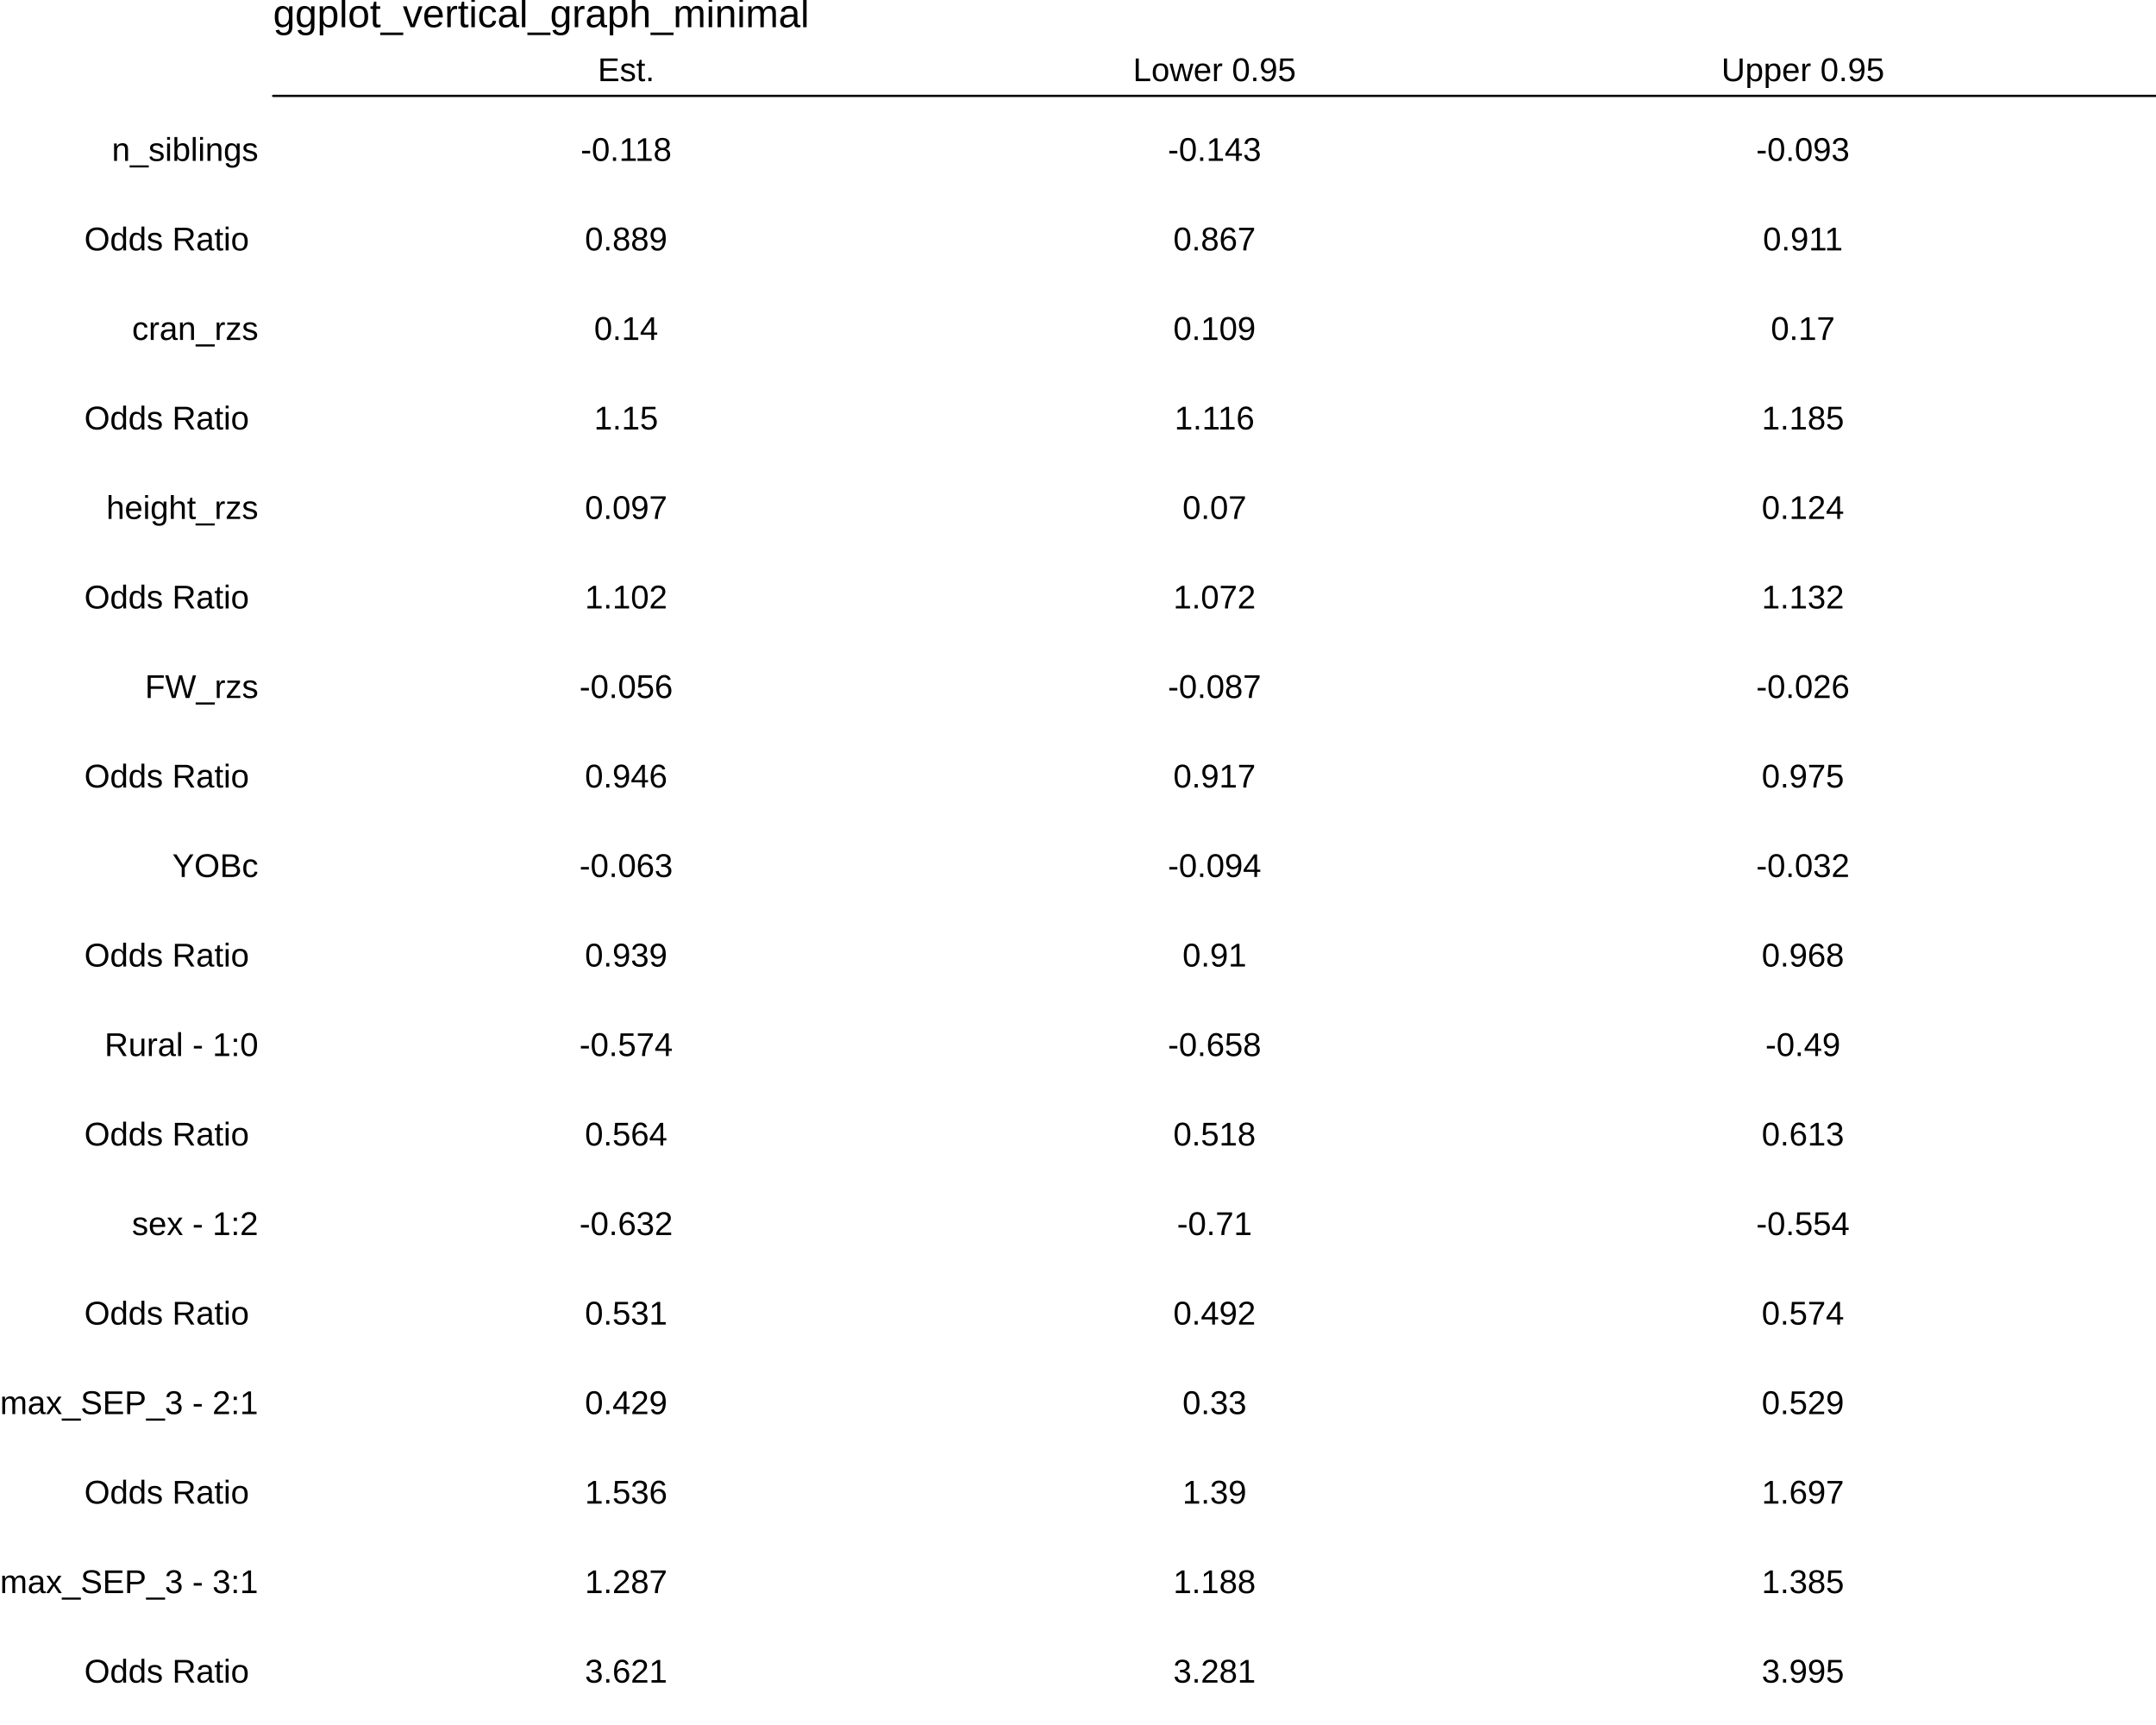
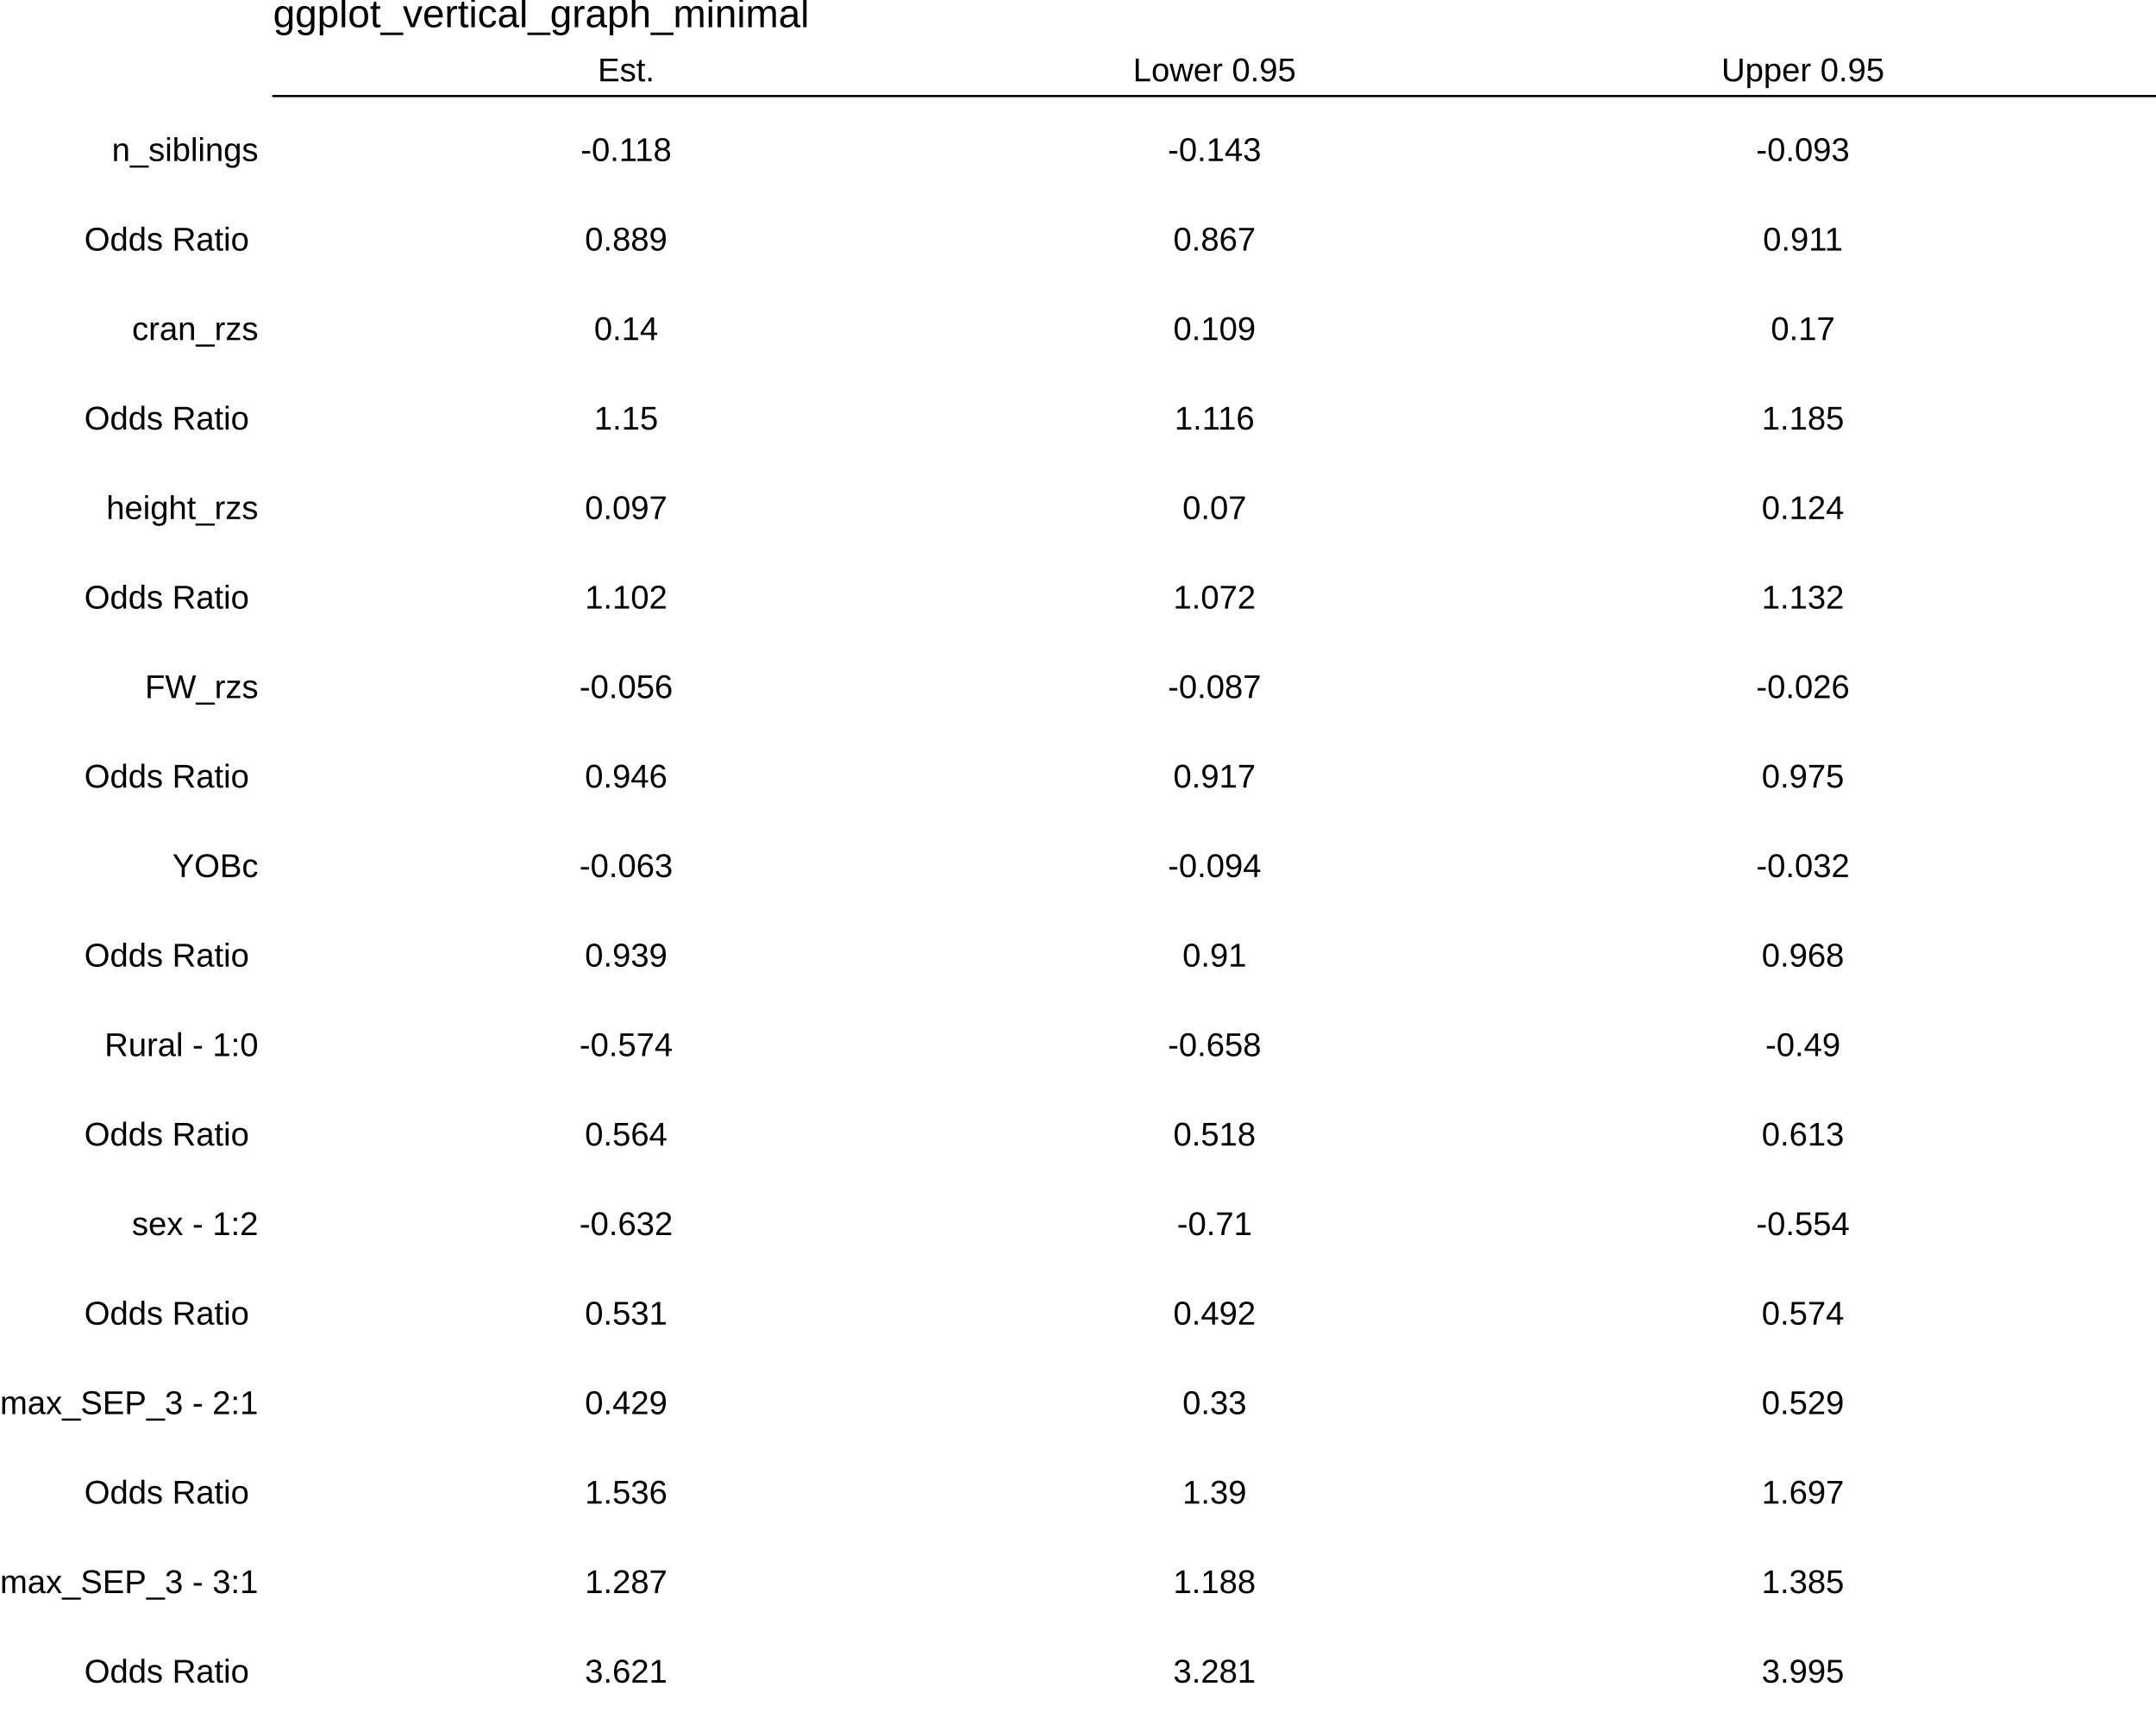
<svg xmlns="http://www.w3.org/2000/svg" viewBox="0 0 720.00 576.00">
  <defs>
    <style type="text/css">
    line, polyline, polygon, path, rect, circle {
      fill: none;
      stroke: #000000;
      stroke-linecap: round;
      stroke-linejoin: round;
      stroke-miterlimit: 10.00;
    }
  </style>
  </defs>
  <rect width="100%" height="100%" style="stroke: none; fill: #FFFFFF;" />
  <defs>
-     <clipPath id="cpOTEuMjF8NzIwLjAwfDU3Ni4wMHwzMi4wMg==">
-       <rect x="91.21" y="32.02" width="628.79" height="543.98" />
+     <clipPath id="cpOTEuMjF8NzIwLjAwfDU3Ni4wMHwzMi4wNw==">
+       <rect x="91.21" y="32.07" width="628.79" height="543.93" />
    </clipPath>
  </defs>
-   <g clip-path="url(#cpOTEuMjF8NzIwLjAwfDU3Ni4wMHwzMi4wMg==)">
-     <text x="193.91" y="53.73" style="font-size: 11.00px; font-family: Liberation Sans;" textLength="30.41px" lengthAdjust="spacingAndGlyphs">-0.118</text>
-   </g>
-   <g clip-path="url(#cpOTEuMjF8NzIwLjAwfDU3Ni4wMHwzMi4wMg==)">
-     <text x="195.33" y="83.62" style="font-size: 11.00px; font-family: Liberation Sans;" textLength="27.56px" lengthAdjust="spacingAndGlyphs">0.889</text>
-   </g>
-   <g clip-path="url(#cpOTEuMjF8NzIwLjAwfDU3Ni4wMHwzMi4wMg==)">
-     <text x="198.39" y="113.51" style="font-size: 11.00px; font-family: Liberation Sans;" textLength="21.44px" lengthAdjust="spacingAndGlyphs">0.14</text>
-   </g>
-   <g clip-path="url(#cpOTEuMjF8NzIwLjAwfDU3Ni4wMHwzMi4wMg==)">
-     <text x="198.39" y="143.40" style="font-size: 11.00px; font-family: Liberation Sans;" textLength="21.44px" lengthAdjust="spacingAndGlyphs">1.15</text>
-   </g>
-   <g clip-path="url(#cpOTEuMjF8NzIwLjAwfDU3Ni4wMHwzMi4wMg==)">
-     <text x="195.33" y="173.29" style="font-size: 11.00px; font-family: Liberation Sans;" textLength="27.56px" lengthAdjust="spacingAndGlyphs">0.097</text>
-   </g>
-   <g clip-path="url(#cpOTEuMjF8NzIwLjAwfDU3Ni4wMHwzMi4wMg==)">
-     <text x="195.33" y="203.18" style="font-size: 11.00px; font-family: Liberation Sans;" textLength="27.56px" lengthAdjust="spacingAndGlyphs">1.102</text>
-   </g>
-   <g clip-path="url(#cpOTEuMjF8NzIwLjAwfDU3Ni4wMHwzMi4wMg==)">
-     <text x="193.50" y="233.07" style="font-size: 11.00px; font-family: Liberation Sans;" textLength="31.22px" lengthAdjust="spacingAndGlyphs">-0.056</text>
-   </g>
-   <g clip-path="url(#cpOTEuMjF8NzIwLjAwfDU3Ni4wMHwzMi4wMg==)">
-     <text x="195.33" y="262.96" style="font-size: 11.00px; font-family: Liberation Sans;" textLength="27.56px" lengthAdjust="spacingAndGlyphs">0.946</text>
-   </g>
-   <g clip-path="url(#cpOTEuMjF8NzIwLjAwfDU3Ni4wMHwzMi4wMg==)">
-     <text x="193.50" y="292.85" style="font-size: 11.00px; font-family: Liberation Sans;" textLength="31.22px" lengthAdjust="spacingAndGlyphs">-0.063</text>
-   </g>
-   <g clip-path="url(#cpOTEuMjF8NzIwLjAwfDU3Ni4wMHwzMi4wMg==)">
-     <text x="195.33" y="322.74" style="font-size: 11.00px; font-family: Liberation Sans;" textLength="27.56px" lengthAdjust="spacingAndGlyphs">0.939</text>
-   </g>
-   <g clip-path="url(#cpOTEuMjF8NzIwLjAwfDU3Ni4wMHwzMi4wMg==)">
-     <text x="193.50" y="352.62" style="font-size: 11.00px; font-family: Liberation Sans;" textLength="31.22px" lengthAdjust="spacingAndGlyphs">-0.574</text>
-   </g>
-   <g clip-path="url(#cpOTEuMjF8NzIwLjAwfDU3Ni4wMHwzMi4wMg==)">
-     <text x="195.33" y="382.51" style="font-size: 11.00px; font-family: Liberation Sans;" textLength="27.56px" lengthAdjust="spacingAndGlyphs">0.564</text>
-   </g>
-   <g clip-path="url(#cpOTEuMjF8NzIwLjAwfDU3Ni4wMHwzMi4wMg==)">
-     <text x="193.50" y="412.40" style="font-size: 11.00px; font-family: Liberation Sans;" textLength="31.22px" lengthAdjust="spacingAndGlyphs">-0.632</text>
-   </g>
-   <g clip-path="url(#cpOTEuMjF8NzIwLjAwfDU3Ni4wMHwzMi4wMg==)">
-     <text x="195.33" y="442.29" style="font-size: 11.00px; font-family: Liberation Sans;" textLength="27.56px" lengthAdjust="spacingAndGlyphs">0.531</text>
-   </g>
-   <g clip-path="url(#cpOTEuMjF8NzIwLjAwfDU3Ni4wMHwzMi4wMg==)">
-     <text x="195.33" y="472.18" style="font-size: 11.00px; font-family: Liberation Sans;" textLength="27.56px" lengthAdjust="spacingAndGlyphs">0.429</text>
-   </g>
-   <g clip-path="url(#cpOTEuMjF8NzIwLjAwfDU3Ni4wMHwzMi4wMg==)">
-     <text x="195.33" y="502.07" style="font-size: 11.00px; font-family: Liberation Sans;" textLength="27.56px" lengthAdjust="spacingAndGlyphs">1.536</text>
-   </g>
-   <g clip-path="url(#cpOTEuMjF8NzIwLjAwfDU3Ni4wMHwzMi4wMg==)">
+   <g clip-path="url(#cpOTEuMjF8NzIwLjAwfDU3Ni4wMHwzMi4wNw==)">
+     <text x="193.91" y="53.78" style="font-size: 11.00px; font-family: Liberation Sans;" textLength="30.41px" lengthAdjust="spacingAndGlyphs">-0.118</text>
+   </g>
+   <g clip-path="url(#cpOTEuMjF8NzIwLjAwfDU3Ni4wMHwzMi4wNw==)">
+     <text x="195.33" y="83.67" style="font-size: 11.00px; font-family: Liberation Sans;" textLength="27.56px" lengthAdjust="spacingAndGlyphs">0.889</text>
+   </g>
+   <g clip-path="url(#cpOTEuMjF8NzIwLjAwfDU3Ni4wMHwzMi4wNw==)">
+     <text x="198.39" y="113.55" style="font-size: 11.00px; font-family: Liberation Sans;" textLength="21.44px" lengthAdjust="spacingAndGlyphs">0.14</text>
+   </g>
+   <g clip-path="url(#cpOTEuMjF8NzIwLjAwfDU3Ni4wMHwzMi4wNw==)">
+     <text x="198.39" y="143.44" style="font-size: 11.00px; font-family: Liberation Sans;" textLength="21.44px" lengthAdjust="spacingAndGlyphs">1.15</text>
+   </g>
+   <g clip-path="url(#cpOTEuMjF8NzIwLjAwfDU3Ni4wMHwzMi4wNw==)">
+     <text x="195.33" y="173.33" style="font-size: 11.00px; font-family: Liberation Sans;" textLength="27.56px" lengthAdjust="spacingAndGlyphs">0.097</text>
+   </g>
+   <g clip-path="url(#cpOTEuMjF8NzIwLjAwfDU3Ni4wMHwzMi4wNw==)">
+     <text x="195.33" y="203.21" style="font-size: 11.00px; font-family: Liberation Sans;" textLength="27.56px" lengthAdjust="spacingAndGlyphs">1.102</text>
+   </g>
+   <g clip-path="url(#cpOTEuMjF8NzIwLjAwfDU3Ni4wMHwzMi4wNw==)">
+     <text x="193.50" y="233.10" style="font-size: 11.00px; font-family: Liberation Sans;" textLength="31.22px" lengthAdjust="spacingAndGlyphs">-0.056</text>
+   </g>
+   <g clip-path="url(#cpOTEuMjF8NzIwLjAwfDU3Ni4wMHwzMi4wNw==)">
+     <text x="195.33" y="262.99" style="font-size: 11.00px; font-family: Liberation Sans;" textLength="27.56px" lengthAdjust="spacingAndGlyphs">0.946</text>
+   </g>
+   <g clip-path="url(#cpOTEuMjF8NzIwLjAwfDU3Ni4wMHwzMi4wNw==)">
+     <text x="193.50" y="292.87" style="font-size: 11.00px; font-family: Liberation Sans;" textLength="31.22px" lengthAdjust="spacingAndGlyphs">-0.063</text>
+   </g>
+   <g clip-path="url(#cpOTEuMjF8NzIwLjAwfDU3Ni4wMHwzMi4wNw==)">
+     <text x="195.33" y="322.76" style="font-size: 11.00px; font-family: Liberation Sans;" textLength="27.56px" lengthAdjust="spacingAndGlyphs">0.939</text>
+   </g>
+   <g clip-path="url(#cpOTEuMjF8NzIwLjAwfDU3Ni4wMHwzMi4wNw==)">
+     <text x="193.50" y="352.64" style="font-size: 11.00px; font-family: Liberation Sans;" textLength="31.22px" lengthAdjust="spacingAndGlyphs">-0.574</text>
+   </g>
+   <g clip-path="url(#cpOTEuMjF8NzIwLjAwfDU3Ni4wMHwzMi4wNw==)">
+     <text x="195.33" y="382.53" style="font-size: 11.00px; font-family: Liberation Sans;" textLength="27.56px" lengthAdjust="spacingAndGlyphs">0.564</text>
+   </g>
+   <g clip-path="url(#cpOTEuMjF8NzIwLjAwfDU3Ni4wMHwzMi4wNw==)">
+     <text x="193.50" y="412.42" style="font-size: 11.00px; font-family: Liberation Sans;" textLength="31.22px" lengthAdjust="spacingAndGlyphs">-0.632</text>
+   </g>
+   <g clip-path="url(#cpOTEuMjF8NzIwLjAwfDU3Ni4wMHwzMi4wNw==)">
+     <text x="195.33" y="442.30" style="font-size: 11.00px; font-family: Liberation Sans;" textLength="27.56px" lengthAdjust="spacingAndGlyphs">0.531</text>
+   </g>
+   <g clip-path="url(#cpOTEuMjF8NzIwLjAwfDU3Ni4wMHwzMi4wNw==)">
+     <text x="195.33" y="472.19" style="font-size: 11.00px; font-family: Liberation Sans;" textLength="27.56px" lengthAdjust="spacingAndGlyphs">0.429</text>
+   </g>
+   <g clip-path="url(#cpOTEuMjF8NzIwLjAwfDU3Ni4wMHwzMi4wNw==)">
+     <text x="195.33" y="502.08" style="font-size: 11.00px; font-family: Liberation Sans;" textLength="27.56px" lengthAdjust="spacingAndGlyphs">1.536</text>
+   </g>
+   <g clip-path="url(#cpOTEuMjF8NzIwLjAwfDU3Ni4wMHwzMi4wNw==)">
    <text x="195.33" y="531.96" style="font-size: 11.00px; font-family: Liberation Sans;" textLength="27.56px" lengthAdjust="spacingAndGlyphs">1.287</text>
  </g>
-   <g clip-path="url(#cpOTEuMjF8NzIwLjAwfDU3Ni4wMHwzMi4wMg==)">
+   <g clip-path="url(#cpOTEuMjF8NzIwLjAwfDU3Ni4wMHwzMi4wNw==)">
    <text x="195.33" y="561.85" style="font-size: 11.00px; font-family: Liberation Sans;" textLength="27.56px" lengthAdjust="spacingAndGlyphs">3.621</text>
  </g>
-   <g clip-path="url(#cpOTEuMjF8NzIwLjAwfDU3Ni4wMHwzMi4wMg==)">
-     <text x="390.00" y="53.73" style="font-size: 11.00px; font-family: Liberation Sans;" textLength="31.22px" lengthAdjust="spacingAndGlyphs">-0.143</text>
-   </g>
-   <g clip-path="url(#cpOTEuMjF8NzIwLjAwfDU3Ni4wMHwzMi4wMg==)">
-     <text x="391.83" y="83.62" style="font-size: 11.00px; font-family: Liberation Sans;" textLength="27.56px" lengthAdjust="spacingAndGlyphs">0.867</text>
-   </g>
-   <g clip-path="url(#cpOTEuMjF8NzIwLjAwfDU3Ni4wMHwzMi4wMg==)">
-     <text x="391.83" y="113.51" style="font-size: 11.00px; font-family: Liberation Sans;" textLength="27.56px" lengthAdjust="spacingAndGlyphs">0.109</text>
-   </g>
-   <g clip-path="url(#cpOTEuMjF8NzIwLjAwfDU3Ni4wMHwzMi4wMg==)">
-     <text x="392.23" y="143.40" style="font-size: 11.00px; font-family: Liberation Sans;" textLength="26.75px" lengthAdjust="spacingAndGlyphs">1.116</text>
-   </g>
-   <g clip-path="url(#cpOTEuMjF8NzIwLjAwfDU3Ni4wMHwzMi4wMg==)">
-     <text x="394.89" y="173.29" style="font-size: 11.00px; font-family: Liberation Sans;" textLength="21.44px" lengthAdjust="spacingAndGlyphs">0.07</text>
-   </g>
-   <g clip-path="url(#cpOTEuMjF8NzIwLjAwfDU3Ni4wMHwzMi4wMg==)">
-     <text x="391.83" y="203.18" style="font-size: 11.00px; font-family: Liberation Sans;" textLength="27.56px" lengthAdjust="spacingAndGlyphs">1.072</text>
-   </g>
-   <g clip-path="url(#cpOTEuMjF8NzIwLjAwfDU3Ni4wMHwzMi4wMg==)">
-     <text x="390.00" y="233.07" style="font-size: 11.00px; font-family: Liberation Sans;" textLength="31.22px" lengthAdjust="spacingAndGlyphs">-0.087</text>
-   </g>
-   <g clip-path="url(#cpOTEuMjF8NzIwLjAwfDU3Ni4wMHwzMi4wMg==)">
-     <text x="391.83" y="262.96" style="font-size: 11.00px; font-family: Liberation Sans;" textLength="27.56px" lengthAdjust="spacingAndGlyphs">0.917</text>
-   </g>
-   <g clip-path="url(#cpOTEuMjF8NzIwLjAwfDU3Ni4wMHwzMi4wMg==)">
-     <text x="390.00" y="292.85" style="font-size: 11.00px; font-family: Liberation Sans;" textLength="31.22px" lengthAdjust="spacingAndGlyphs">-0.094</text>
-   </g>
-   <g clip-path="url(#cpOTEuMjF8NzIwLjAwfDU3Ni4wMHwzMi4wMg==)">
-     <text x="394.89" y="322.74" style="font-size: 11.00px; font-family: Liberation Sans;" textLength="21.44px" lengthAdjust="spacingAndGlyphs">0.91</text>
-   </g>
-   <g clip-path="url(#cpOTEuMjF8NzIwLjAwfDU3Ni4wMHwzMi4wMg==)">
-     <text x="390.00" y="352.62" style="font-size: 11.00px; font-family: Liberation Sans;" textLength="31.22px" lengthAdjust="spacingAndGlyphs">-0.658</text>
-   </g>
-   <g clip-path="url(#cpOTEuMjF8NzIwLjAwfDU3Ni4wMHwzMi4wMg==)">
-     <text x="391.83" y="382.51" style="font-size: 11.00px; font-family: Liberation Sans;" textLength="27.56px" lengthAdjust="spacingAndGlyphs">0.518</text>
-   </g>
-   <g clip-path="url(#cpOTEuMjF8NzIwLjAwfDU3Ni4wMHwzMi4wMg==)">
-     <text x="393.06" y="412.40" style="font-size: 11.00px; font-family: Liberation Sans;" textLength="25.09px" lengthAdjust="spacingAndGlyphs">-0.71</text>
-   </g>
-   <g clip-path="url(#cpOTEuMjF8NzIwLjAwfDU3Ni4wMHwzMi4wMg==)">
-     <text x="391.83" y="442.29" style="font-size: 11.00px; font-family: Liberation Sans;" textLength="27.56px" lengthAdjust="spacingAndGlyphs">0.492</text>
-   </g>
-   <g clip-path="url(#cpOTEuMjF8NzIwLjAwfDU3Ni4wMHwzMi4wMg==)">
-     <text x="394.89" y="472.18" style="font-size: 11.00px; font-family: Liberation Sans;" textLength="21.44px" lengthAdjust="spacingAndGlyphs">0.33</text>
-   </g>
-   <g clip-path="url(#cpOTEuMjF8NzIwLjAwfDU3Ni4wMHwzMi4wMg==)">
-     <text x="394.89" y="502.07" style="font-size: 11.00px; font-family: Liberation Sans;" textLength="21.44px" lengthAdjust="spacingAndGlyphs">1.39</text>
-   </g>
-   <g clip-path="url(#cpOTEuMjF8NzIwLjAwfDU3Ni4wMHwzMi4wMg==)">
+   <g clip-path="url(#cpOTEuMjF8NzIwLjAwfDU3Ni4wMHwzMi4wNw==)">
+     <text x="390.00" y="53.78" style="font-size: 11.00px; font-family: Liberation Sans;" textLength="31.22px" lengthAdjust="spacingAndGlyphs">-0.143</text>
+   </g>
+   <g clip-path="url(#cpOTEuMjF8NzIwLjAwfDU3Ni4wMHwzMi4wNw==)">
+     <text x="391.83" y="83.67" style="font-size: 11.00px; font-family: Liberation Sans;" textLength="27.56px" lengthAdjust="spacingAndGlyphs">0.867</text>
+   </g>
+   <g clip-path="url(#cpOTEuMjF8NzIwLjAwfDU3Ni4wMHwzMi4wNw==)">
+     <text x="391.83" y="113.55" style="font-size: 11.00px; font-family: Liberation Sans;" textLength="27.56px" lengthAdjust="spacingAndGlyphs">0.109</text>
+   </g>
+   <g clip-path="url(#cpOTEuMjF8NzIwLjAwfDU3Ni4wMHwzMi4wNw==)">
+     <text x="392.23" y="143.44" style="font-size: 11.00px; font-family: Liberation Sans;" textLength="26.75px" lengthAdjust="spacingAndGlyphs">1.116</text>
+   </g>
+   <g clip-path="url(#cpOTEuMjF8NzIwLjAwfDU3Ni4wMHwzMi4wNw==)">
+     <text x="394.89" y="173.33" style="font-size: 11.00px; font-family: Liberation Sans;" textLength="21.44px" lengthAdjust="spacingAndGlyphs">0.07</text>
+   </g>
+   <g clip-path="url(#cpOTEuMjF8NzIwLjAwfDU3Ni4wMHwzMi4wNw==)">
+     <text x="391.83" y="203.21" style="font-size: 11.00px; font-family: Liberation Sans;" textLength="27.56px" lengthAdjust="spacingAndGlyphs">1.072</text>
+   </g>
+   <g clip-path="url(#cpOTEuMjF8NzIwLjAwfDU3Ni4wMHwzMi4wNw==)">
+     <text x="390.00" y="233.10" style="font-size: 11.00px; font-family: Liberation Sans;" textLength="31.22px" lengthAdjust="spacingAndGlyphs">-0.087</text>
+   </g>
+   <g clip-path="url(#cpOTEuMjF8NzIwLjAwfDU3Ni4wMHwzMi4wNw==)">
+     <text x="391.83" y="262.99" style="font-size: 11.00px; font-family: Liberation Sans;" textLength="27.56px" lengthAdjust="spacingAndGlyphs">0.917</text>
+   </g>
+   <g clip-path="url(#cpOTEuMjF8NzIwLjAwfDU3Ni4wMHwzMi4wNw==)">
+     <text x="390.00" y="292.87" style="font-size: 11.00px; font-family: Liberation Sans;" textLength="31.22px" lengthAdjust="spacingAndGlyphs">-0.094</text>
+   </g>
+   <g clip-path="url(#cpOTEuMjF8NzIwLjAwfDU3Ni4wMHwzMi4wNw==)">
+     <text x="394.89" y="322.76" style="font-size: 11.00px; font-family: Liberation Sans;" textLength="21.44px" lengthAdjust="spacingAndGlyphs">0.91</text>
+   </g>
+   <g clip-path="url(#cpOTEuMjF8NzIwLjAwfDU3Ni4wMHwzMi4wNw==)">
+     <text x="390.00" y="352.64" style="font-size: 11.00px; font-family: Liberation Sans;" textLength="31.22px" lengthAdjust="spacingAndGlyphs">-0.658</text>
+   </g>
+   <g clip-path="url(#cpOTEuMjF8NzIwLjAwfDU3Ni4wMHwzMi4wNw==)">
+     <text x="391.83" y="382.53" style="font-size: 11.00px; font-family: Liberation Sans;" textLength="27.56px" lengthAdjust="spacingAndGlyphs">0.518</text>
+   </g>
+   <g clip-path="url(#cpOTEuMjF8NzIwLjAwfDU3Ni4wMHwzMi4wNw==)">
+     <text x="393.06" y="412.42" style="font-size: 11.00px; font-family: Liberation Sans;" textLength="25.09px" lengthAdjust="spacingAndGlyphs">-0.71</text>
+   </g>
+   <g clip-path="url(#cpOTEuMjF8NzIwLjAwfDU3Ni4wMHwzMi4wNw==)">
+     <text x="391.83" y="442.30" style="font-size: 11.00px; font-family: Liberation Sans;" textLength="27.56px" lengthAdjust="spacingAndGlyphs">0.492</text>
+   </g>
+   <g clip-path="url(#cpOTEuMjF8NzIwLjAwfDU3Ni4wMHwzMi4wNw==)">
+     <text x="394.89" y="472.19" style="font-size: 11.00px; font-family: Liberation Sans;" textLength="21.44px" lengthAdjust="spacingAndGlyphs">0.33</text>
+   </g>
+   <g clip-path="url(#cpOTEuMjF8NzIwLjAwfDU3Ni4wMHwzMi4wNw==)">
+     <text x="394.89" y="502.08" style="font-size: 11.00px; font-family: Liberation Sans;" textLength="21.44px" lengthAdjust="spacingAndGlyphs">1.39</text>
+   </g>
+   <g clip-path="url(#cpOTEuMjF8NzIwLjAwfDU3Ni4wMHwzMi4wNw==)">
    <text x="391.83" y="531.96" style="font-size: 11.00px; font-family: Liberation Sans;" textLength="27.56px" lengthAdjust="spacingAndGlyphs">1.188</text>
  </g>
-   <g clip-path="url(#cpOTEuMjF8NzIwLjAwfDU3Ni4wMHwzMi4wMg==)">
+   <g clip-path="url(#cpOTEuMjF8NzIwLjAwfDU3Ni4wMHwzMi4wNw==)">
    <text x="391.83" y="561.85" style="font-size: 11.00px; font-family: Liberation Sans;" textLength="27.56px" lengthAdjust="spacingAndGlyphs">3.281</text>
  </g>
-   <g clip-path="url(#cpOTEuMjF8NzIwLjAwfDU3Ni4wMHwzMi4wMg==)">
-     <text x="586.49" y="53.73" style="font-size: 11.00px; font-family: Liberation Sans;" textLength="31.22px" lengthAdjust="spacingAndGlyphs">-0.093</text>
-   </g>
-   <g clip-path="url(#cpOTEuMjF8NzIwLjAwfDU3Ni4wMHwzMi4wMg==)">
-     <text x="588.73" y="83.62" style="font-size: 11.00px; font-family: Liberation Sans;" textLength="26.75px" lengthAdjust="spacingAndGlyphs">0.911</text>
-   </g>
-   <g clip-path="url(#cpOTEuMjF8NzIwLjAwfDU3Ni4wMHwzMi4wMg==)">
-     <text x="591.38" y="113.51" style="font-size: 11.00px; font-family: Liberation Sans;" textLength="21.44px" lengthAdjust="spacingAndGlyphs">0.17</text>
-   </g>
-   <g clip-path="url(#cpOTEuMjF8NzIwLjAwfDU3Ni4wMHwzMi4wMg==)">
-     <text x="588.32" y="143.40" style="font-size: 11.00px; font-family: Liberation Sans;" textLength="27.56px" lengthAdjust="spacingAndGlyphs">1.185</text>
-   </g>
-   <g clip-path="url(#cpOTEuMjF8NzIwLjAwfDU3Ni4wMHwzMi4wMg==)">
-     <text x="588.32" y="173.29" style="font-size: 11.00px; font-family: Liberation Sans;" textLength="27.56px" lengthAdjust="spacingAndGlyphs">0.124</text>
-   </g>
-   <g clip-path="url(#cpOTEuMjF8NzIwLjAwfDU3Ni4wMHwzMi4wMg==)">
-     <text x="588.32" y="203.18" style="font-size: 11.00px; font-family: Liberation Sans;" textLength="27.56px" lengthAdjust="spacingAndGlyphs">1.132</text>
-   </g>
-   <g clip-path="url(#cpOTEuMjF8NzIwLjAwfDU3Ni4wMHwzMi4wMg==)">
-     <text x="586.49" y="233.07" style="font-size: 11.00px; font-family: Liberation Sans;" textLength="31.22px" lengthAdjust="spacingAndGlyphs">-0.026</text>
-   </g>
-   <g clip-path="url(#cpOTEuMjF8NzIwLjAwfDU3Ni4wMHwzMi4wMg==)">
-     <text x="588.32" y="262.96" style="font-size: 11.00px; font-family: Liberation Sans;" textLength="27.56px" lengthAdjust="spacingAndGlyphs">0.975</text>
-   </g>
-   <g clip-path="url(#cpOTEuMjF8NzIwLjAwfDU3Ni4wMHwzMi4wMg==)">
-     <text x="586.49" y="292.85" style="font-size: 11.00px; font-family: Liberation Sans;" textLength="31.22px" lengthAdjust="spacingAndGlyphs">-0.032</text>
-   </g>
-   <g clip-path="url(#cpOTEuMjF8NzIwLjAwfDU3Ni4wMHwzMi4wMg==)">
-     <text x="588.32" y="322.74" style="font-size: 11.00px; font-family: Liberation Sans;" textLength="27.56px" lengthAdjust="spacingAndGlyphs">0.968</text>
-   </g>
-   <g clip-path="url(#cpOTEuMjF8NzIwLjAwfDU3Ni4wMHwzMi4wMg==)">
-     <text x="589.56" y="352.62" style="font-size: 11.00px; font-family: Liberation Sans;" textLength="25.09px" lengthAdjust="spacingAndGlyphs">-0.49</text>
-   </g>
-   <g clip-path="url(#cpOTEuMjF8NzIwLjAwfDU3Ni4wMHwzMi4wMg==)">
-     <text x="588.32" y="382.51" style="font-size: 11.00px; font-family: Liberation Sans;" textLength="27.56px" lengthAdjust="spacingAndGlyphs">0.613</text>
-   </g>
-   <g clip-path="url(#cpOTEuMjF8NzIwLjAwfDU3Ni4wMHwzMi4wMg==)">
-     <text x="586.49" y="412.40" style="font-size: 11.00px; font-family: Liberation Sans;" textLength="31.22px" lengthAdjust="spacingAndGlyphs">-0.554</text>
-   </g>
-   <g clip-path="url(#cpOTEuMjF8NzIwLjAwfDU3Ni4wMHwzMi4wMg==)">
-     <text x="588.32" y="442.29" style="font-size: 11.00px; font-family: Liberation Sans;" textLength="27.56px" lengthAdjust="spacingAndGlyphs">0.574</text>
-   </g>
-   <g clip-path="url(#cpOTEuMjF8NzIwLjAwfDU3Ni4wMHwzMi4wMg==)">
-     <text x="588.32" y="472.18" style="font-size: 11.00px; font-family: Liberation Sans;" textLength="27.56px" lengthAdjust="spacingAndGlyphs">0.529</text>
-   </g>
-   <g clip-path="url(#cpOTEuMjF8NzIwLjAwfDU3Ni4wMHwzMi4wMg==)">
-     <text x="588.32" y="502.07" style="font-size: 11.00px; font-family: Liberation Sans;" textLength="27.56px" lengthAdjust="spacingAndGlyphs">1.697</text>
-   </g>
-   <g clip-path="url(#cpOTEuMjF8NzIwLjAwfDU3Ni4wMHwzMi4wMg==)">
+   <g clip-path="url(#cpOTEuMjF8NzIwLjAwfDU3Ni4wMHwzMi4wNw==)">
+     <text x="586.49" y="53.78" style="font-size: 11.00px; font-family: Liberation Sans;" textLength="31.22px" lengthAdjust="spacingAndGlyphs">-0.093</text>
+   </g>
+   <g clip-path="url(#cpOTEuMjF8NzIwLjAwfDU3Ni4wMHwzMi4wNw==)">
+     <text x="588.73" y="83.67" style="font-size: 11.00px; font-family: Liberation Sans;" textLength="26.75px" lengthAdjust="spacingAndGlyphs">0.911</text>
+   </g>
+   <g clip-path="url(#cpOTEuMjF8NzIwLjAwfDU3Ni4wMHwzMi4wNw==)">
+     <text x="591.38" y="113.55" style="font-size: 11.00px; font-family: Liberation Sans;" textLength="21.44px" lengthAdjust="spacingAndGlyphs">0.17</text>
+   </g>
+   <g clip-path="url(#cpOTEuMjF8NzIwLjAwfDU3Ni4wMHwzMi4wNw==)">
+     <text x="588.32" y="143.44" style="font-size: 11.00px; font-family: Liberation Sans;" textLength="27.56px" lengthAdjust="spacingAndGlyphs">1.185</text>
+   </g>
+   <g clip-path="url(#cpOTEuMjF8NzIwLjAwfDU3Ni4wMHwzMi4wNw==)">
+     <text x="588.32" y="173.33" style="font-size: 11.00px; font-family: Liberation Sans;" textLength="27.56px" lengthAdjust="spacingAndGlyphs">0.124</text>
+   </g>
+   <g clip-path="url(#cpOTEuMjF8NzIwLjAwfDU3Ni4wMHwzMi4wNw==)">
+     <text x="588.32" y="203.21" style="font-size: 11.00px; font-family: Liberation Sans;" textLength="27.56px" lengthAdjust="spacingAndGlyphs">1.132</text>
+   </g>
+   <g clip-path="url(#cpOTEuMjF8NzIwLjAwfDU3Ni4wMHwzMi4wNw==)">
+     <text x="586.49" y="233.10" style="font-size: 11.00px; font-family: Liberation Sans;" textLength="31.22px" lengthAdjust="spacingAndGlyphs">-0.026</text>
+   </g>
+   <g clip-path="url(#cpOTEuMjF8NzIwLjAwfDU3Ni4wMHwzMi4wNw==)">
+     <text x="588.32" y="262.99" style="font-size: 11.00px; font-family: Liberation Sans;" textLength="27.56px" lengthAdjust="spacingAndGlyphs">0.975</text>
+   </g>
+   <g clip-path="url(#cpOTEuMjF8NzIwLjAwfDU3Ni4wMHwzMi4wNw==)">
+     <text x="586.49" y="292.87" style="font-size: 11.00px; font-family: Liberation Sans;" textLength="31.22px" lengthAdjust="spacingAndGlyphs">-0.032</text>
+   </g>
+   <g clip-path="url(#cpOTEuMjF8NzIwLjAwfDU3Ni4wMHwzMi4wNw==)">
+     <text x="588.32" y="322.76" style="font-size: 11.00px; font-family: Liberation Sans;" textLength="27.56px" lengthAdjust="spacingAndGlyphs">0.968</text>
+   </g>
+   <g clip-path="url(#cpOTEuMjF8NzIwLjAwfDU3Ni4wMHwzMi4wNw==)">
+     <text x="589.56" y="352.64" style="font-size: 11.00px; font-family: Liberation Sans;" textLength="25.09px" lengthAdjust="spacingAndGlyphs">-0.49</text>
+   </g>
+   <g clip-path="url(#cpOTEuMjF8NzIwLjAwfDU3Ni4wMHwzMi4wNw==)">
+     <text x="588.32" y="382.53" style="font-size: 11.00px; font-family: Liberation Sans;" textLength="27.56px" lengthAdjust="spacingAndGlyphs">0.613</text>
+   </g>
+   <g clip-path="url(#cpOTEuMjF8NzIwLjAwfDU3Ni4wMHwzMi4wNw==)">
+     <text x="586.49" y="412.42" style="font-size: 11.00px; font-family: Liberation Sans;" textLength="31.22px" lengthAdjust="spacingAndGlyphs">-0.554</text>
+   </g>
+   <g clip-path="url(#cpOTEuMjF8NzIwLjAwfDU3Ni4wMHwzMi4wNw==)">
+     <text x="588.32" y="442.30" style="font-size: 11.00px; font-family: Liberation Sans;" textLength="27.56px" lengthAdjust="spacingAndGlyphs">0.574</text>
+   </g>
+   <g clip-path="url(#cpOTEuMjF8NzIwLjAwfDU3Ni4wMHwzMi4wNw==)">
+     <text x="588.32" y="472.19" style="font-size: 11.00px; font-family: Liberation Sans;" textLength="27.56px" lengthAdjust="spacingAndGlyphs">0.529</text>
+   </g>
+   <g clip-path="url(#cpOTEuMjF8NzIwLjAwfDU3Ni4wMHwzMi4wNw==)">
+     <text x="588.32" y="502.08" style="font-size: 11.00px; font-family: Liberation Sans;" textLength="27.56px" lengthAdjust="spacingAndGlyphs">1.697</text>
+   </g>
+   <g clip-path="url(#cpOTEuMjF8NzIwLjAwfDU3Ni4wMHwzMi4wNw==)">
    <text x="588.32" y="531.96" style="font-size: 11.00px; font-family: Liberation Sans;" textLength="27.56px" lengthAdjust="spacingAndGlyphs">1.385</text>
  </g>
-   <g clip-path="url(#cpOTEuMjF8NzIwLjAwfDU3Ni4wMHwzMi4wMg==)">
+   <g clip-path="url(#cpOTEuMjF8NzIwLjAwfDU3Ni4wMHwzMi4wNw==)">
    <text x="588.32" y="561.85" style="font-size: 11.00px; font-family: Liberation Sans;" textLength="27.56px" lengthAdjust="spacingAndGlyphs">3.995</text>
  </g>
  <defs>
    <clipPath id="cpMC4wMHw3MjAuMDB8NTc2LjAwfDAuMDA=">
      <rect x="0.00" y="0.00" width="720.00" height="576.00" />
    </clipPath>
  </defs>
-   <polyline points="91.21,32.02 720.00,32.02 " style="stroke-width: 0.75;" clip-path="url(#cpMC4wMHw3MjAuMDB8NTc2LjAwfDAuMDA=)" />
-   <g clip-path="url(#cpMC4wMHw3MjAuMDB8NTc2LjAwfDAuMDA=)">
-     <text x="199.63" y="27.09" style="font-size: 11.00px; font-family: Liberation Sans;" textLength="18.97px" lengthAdjust="spacingAndGlyphs">Est.</text>
-   </g>
-   <g clip-path="url(#cpMC4wMHw3MjAuMDB8NTc2LjAwfDAuMDA=)">
-     <text x="378.37" y="27.09" style="font-size: 11.00px; font-family: Liberation Sans;" textLength="54.47px" lengthAdjust="spacingAndGlyphs">Lower 0.95</text>
-   </g>
-   <g clip-path="url(#cpMC4wMHw3MjAuMDB8NTc2LjAwfDAuMDA=)">
-     <text x="574.87" y="27.09" style="font-size: 11.00px; font-family: Liberation Sans;" textLength="54.47px" lengthAdjust="spacingAndGlyphs">Upper 0.95</text>
+   <polyline points="91.21,32.07 720.00,32.07 " style="stroke-width: 0.75;" clip-path="url(#cpMC4wMHw3MjAuMDB8NTc2LjAwfDAuMDA=)" />
+   <g clip-path="url(#cpMC4wMHw3MjAuMDB8NTc2LjAwfDAuMDA=)">
+     <text x="199.63" y="27.14" style="font-size: 11.00px; font-family: Liberation Sans;" textLength="18.97px" lengthAdjust="spacingAndGlyphs">Est.</text>
+   </g>
+   <g clip-path="url(#cpMC4wMHw3MjAuMDB8NTc2LjAwfDAuMDA=)">
+     <text x="378.37" y="27.14" style="font-size: 11.00px; font-family: Liberation Sans;" textLength="54.47px" lengthAdjust="spacingAndGlyphs">Lower 0.95</text>
+   </g>
+   <g clip-path="url(#cpMC4wMHw3MjAuMDB8NTc2LjAwfDAuMDA=)">
+     <text x="574.87" y="27.14" style="font-size: 11.00px; font-family: Liberation Sans;" textLength="54.47px" lengthAdjust="spacingAndGlyphs">Upper 0.95</text>
  </g>
  <g clip-path="url(#cpMC4wMHw3MjAuMDB8NTc2LjAwfDAuMDA=)">
    <text x="28.16" y="561.85" style="font-size: 11.00px; font-family: Liberation Sans;" textLength="58.12px" lengthAdjust="spacingAndGlyphs"> Odds Ratio</text>
  </g>
  <g clip-path="url(#cpMC4wMHw3MjAuMDB8NTc2LjAwfDAuMDA=)">
    <text x="0.00" y="531.96" style="font-size: 11.00px; font-family: Liberation Sans;" textLength="86.28px" lengthAdjust="spacingAndGlyphs">max_SEP_3 - 3:1</text>
  </g>
  <g clip-path="url(#cpMC4wMHw3MjAuMDB8NTc2LjAwfDAuMDA=)">
-     <text x="28.16" y="502.07" style="font-size: 11.00px; font-family: Liberation Sans;" textLength="58.12px" lengthAdjust="spacingAndGlyphs"> Odds Ratio</text>
-   </g>
-   <g clip-path="url(#cpMC4wMHw3MjAuMDB8NTc2LjAwfDAuMDA=)">
-     <text x="0.00" y="472.18" style="font-size: 11.00px; font-family: Liberation Sans;" textLength="86.28px" lengthAdjust="spacingAndGlyphs">max_SEP_3 - 2:1</text>
-   </g>
-   <g clip-path="url(#cpMC4wMHw3MjAuMDB8NTc2LjAwfDAuMDA=)">
-     <text x="28.16" y="442.29" style="font-size: 11.00px; font-family: Liberation Sans;" textLength="58.12px" lengthAdjust="spacingAndGlyphs"> Odds Ratio</text>
-   </g>
-   <g clip-path="url(#cpMC4wMHw3MjAuMDB8NTc2LjAwfDAuMDA=)">
-     <text x="44.06" y="412.40" style="font-size: 11.00px; font-family: Liberation Sans;" textLength="42.22px" lengthAdjust="spacingAndGlyphs">sex - 1:2</text>
-   </g>
-   <g clip-path="url(#cpMC4wMHw3MjAuMDB8NTc2LjAwfDAuMDA=)">
-     <text x="28.16" y="382.51" style="font-size: 11.00px; font-family: Liberation Sans;" textLength="58.12px" lengthAdjust="spacingAndGlyphs"> Odds Ratio</text>
-   </g>
-   <g clip-path="url(#cpMC4wMHw3MjAuMDB8NTc2LjAwfDAuMDA=)">
-     <text x="34.91" y="352.62" style="font-size: 11.00px; font-family: Liberation Sans;" textLength="51.38px" lengthAdjust="spacingAndGlyphs">Rural - 1:0</text>
-   </g>
-   <g clip-path="url(#cpMC4wMHw3MjAuMDB8NTc2LjAwfDAuMDA=)">
-     <text x="28.16" y="322.74" style="font-size: 11.00px; font-family: Liberation Sans;" textLength="58.12px" lengthAdjust="spacingAndGlyphs"> Odds Ratio</text>
-   </g>
-   <g clip-path="url(#cpMC4wMHw3MjAuMDB8NTc2LjAwfDAuMDA=)">
-     <text x="57.53" y="292.85" style="font-size: 11.00px; font-family: Liberation Sans;" textLength="28.75px" lengthAdjust="spacingAndGlyphs">YOBc</text>
-   </g>
-   <g clip-path="url(#cpMC4wMHw3MjAuMDB8NTc2LjAwfDAuMDA=)">
-     <text x="28.16" y="262.96" style="font-size: 11.00px; font-family: Liberation Sans;" textLength="58.12px" lengthAdjust="spacingAndGlyphs"> Odds Ratio</text>
-   </g>
-   <g clip-path="url(#cpMC4wMHw3MjAuMDB8NTc2LjAwfDAuMDA=)">
-     <text x="48.41" y="233.07" style="font-size: 11.00px; font-family: Liberation Sans;" textLength="37.88px" lengthAdjust="spacingAndGlyphs">FW_rzs</text>
-   </g>
-   <g clip-path="url(#cpMC4wMHw3MjAuMDB8NTc2LjAwfDAuMDA=)">
-     <text x="28.16" y="203.18" style="font-size: 11.00px; font-family: Liberation Sans;" textLength="58.12px" lengthAdjust="spacingAndGlyphs"> Odds Ratio</text>
-   </g>
-   <g clip-path="url(#cpMC4wMHw3MjAuMDB8NTc2LjAwfDAuMDA=)">
-     <text x="35.50" y="173.29" style="font-size: 11.00px; font-family: Liberation Sans;" textLength="50.78px" lengthAdjust="spacingAndGlyphs">height_rzs</text>
-   </g>
-   <g clip-path="url(#cpMC4wMHw3MjAuMDB8NTc2LjAwfDAuMDA=)">
-     <text x="28.16" y="143.40" style="font-size: 11.00px; font-family: Liberation Sans;" textLength="58.12px" lengthAdjust="spacingAndGlyphs"> Odds Ratio</text>
-   </g>
-   <g clip-path="url(#cpMC4wMHw3MjAuMDB8NTc2LjAwfDAuMDA=)">
-     <text x="44.09" y="113.51" style="font-size: 11.00px; font-family: Liberation Sans;" textLength="42.19px" lengthAdjust="spacingAndGlyphs">cran_rzs</text>
-   </g>
-   <g clip-path="url(#cpMC4wMHw3MjAuMDB8NTc2LjAwfDAuMDA=)">
-     <text x="28.16" y="83.62" style="font-size: 11.00px; font-family: Liberation Sans;" textLength="58.12px" lengthAdjust="spacingAndGlyphs"> Odds Ratio</text>
-   </g>
-   <g clip-path="url(#cpMC4wMHw3MjAuMDB8NTc2LjAwfDAuMDA=)">
-     <text x="37.34" y="53.73" style="font-size: 11.00px; font-family: Liberation Sans;" textLength="48.94px" lengthAdjust="spacingAndGlyphs">n_siblings</text>
+     <text x="28.16" y="502.08" style="font-size: 11.00px; font-family: Liberation Sans;" textLength="58.12px" lengthAdjust="spacingAndGlyphs"> Odds Ratio</text>
+   </g>
+   <g clip-path="url(#cpMC4wMHw3MjAuMDB8NTc2LjAwfDAuMDA=)">
+     <text x="0.00" y="472.19" style="font-size: 11.00px; font-family: Liberation Sans;" textLength="86.28px" lengthAdjust="spacingAndGlyphs">max_SEP_3 - 2:1</text>
+   </g>
+   <g clip-path="url(#cpMC4wMHw3MjAuMDB8NTc2LjAwfDAuMDA=)">
+     <text x="28.16" y="442.30" style="font-size: 11.00px; font-family: Liberation Sans;" textLength="58.12px" lengthAdjust="spacingAndGlyphs"> Odds Ratio</text>
+   </g>
+   <g clip-path="url(#cpMC4wMHw3MjAuMDB8NTc2LjAwfDAuMDA=)">
+     <text x="44.06" y="412.42" style="font-size: 11.00px; font-family: Liberation Sans;" textLength="42.22px" lengthAdjust="spacingAndGlyphs">sex - 1:2</text>
+   </g>
+   <g clip-path="url(#cpMC4wMHw3MjAuMDB8NTc2LjAwfDAuMDA=)">
+     <text x="28.16" y="382.53" style="font-size: 11.00px; font-family: Liberation Sans;" textLength="58.12px" lengthAdjust="spacingAndGlyphs"> Odds Ratio</text>
+   </g>
+   <g clip-path="url(#cpMC4wMHw3MjAuMDB8NTc2LjAwfDAuMDA=)">
+     <text x="34.91" y="352.64" style="font-size: 11.00px; font-family: Liberation Sans;" textLength="51.38px" lengthAdjust="spacingAndGlyphs">Rural - 1:0</text>
+   </g>
+   <g clip-path="url(#cpMC4wMHw3MjAuMDB8NTc2LjAwfDAuMDA=)">
+     <text x="28.16" y="322.76" style="font-size: 11.00px; font-family: Liberation Sans;" textLength="58.12px" lengthAdjust="spacingAndGlyphs"> Odds Ratio</text>
+   </g>
+   <g clip-path="url(#cpMC4wMHw3MjAuMDB8NTc2LjAwfDAuMDA=)">
+     <text x="57.53" y="292.87" style="font-size: 11.00px; font-family: Liberation Sans;" textLength="28.75px" lengthAdjust="spacingAndGlyphs">YOBc</text>
+   </g>
+   <g clip-path="url(#cpMC4wMHw3MjAuMDB8NTc2LjAwfDAuMDA=)">
+     <text x="28.16" y="262.99" style="font-size: 11.00px; font-family: Liberation Sans;" textLength="58.12px" lengthAdjust="spacingAndGlyphs"> Odds Ratio</text>
+   </g>
+   <g clip-path="url(#cpMC4wMHw3MjAuMDB8NTc2LjAwfDAuMDA=)">
+     <text x="48.41" y="233.10" style="font-size: 11.00px; font-family: Liberation Sans;" textLength="37.88px" lengthAdjust="spacingAndGlyphs">FW_rzs</text>
+   </g>
+   <g clip-path="url(#cpMC4wMHw3MjAuMDB8NTc2LjAwfDAuMDA=)">
+     <text x="28.16" y="203.21" style="font-size: 11.00px; font-family: Liberation Sans;" textLength="58.12px" lengthAdjust="spacingAndGlyphs"> Odds Ratio</text>
+   </g>
+   <g clip-path="url(#cpMC4wMHw3MjAuMDB8NTc2LjAwfDAuMDA=)">
+     <text x="35.50" y="173.33" style="font-size: 11.00px; font-family: Liberation Sans;" textLength="50.78px" lengthAdjust="spacingAndGlyphs">height_rzs</text>
+   </g>
+   <g clip-path="url(#cpMC4wMHw3MjAuMDB8NTc2LjAwfDAuMDA=)">
+     <text x="28.16" y="143.44" style="font-size: 11.00px; font-family: Liberation Sans;" textLength="58.12px" lengthAdjust="spacingAndGlyphs"> Odds Ratio</text>
+   </g>
+   <g clip-path="url(#cpMC4wMHw3MjAuMDB8NTc2LjAwfDAuMDA=)">
+     <text x="44.09" y="113.55" style="font-size: 11.00px; font-family: Liberation Sans;" textLength="42.19px" lengthAdjust="spacingAndGlyphs">cran_rzs</text>
+   </g>
+   <g clip-path="url(#cpMC4wMHw3MjAuMDB8NTc2LjAwfDAuMDA=)">
+     <text x="28.16" y="83.67" style="font-size: 11.00px; font-family: Liberation Sans;" textLength="58.12px" lengthAdjust="spacingAndGlyphs"> Odds Ratio</text>
+   </g>
+   <g clip-path="url(#cpMC4wMHw3MjAuMDB8NTc2LjAwfDAuMDA=)">
+     <text x="37.34" y="53.78" style="font-size: 11.00px; font-family: Liberation Sans;" textLength="48.94px" lengthAdjust="spacingAndGlyphs">n_siblings</text>
  </g>
  <g clip-path="url(#cpMC4wMHw3MjAuMDB8NTc2LjAwfDAuMDA=)">
    <text x="91.21" y="9.08" style="font-size: 13.20px; font-family: Liberation Sans;" textLength="178.80px" lengthAdjust="spacingAndGlyphs">ggplot_vertical_graph_minimal</text>
  </g>
</svg>
